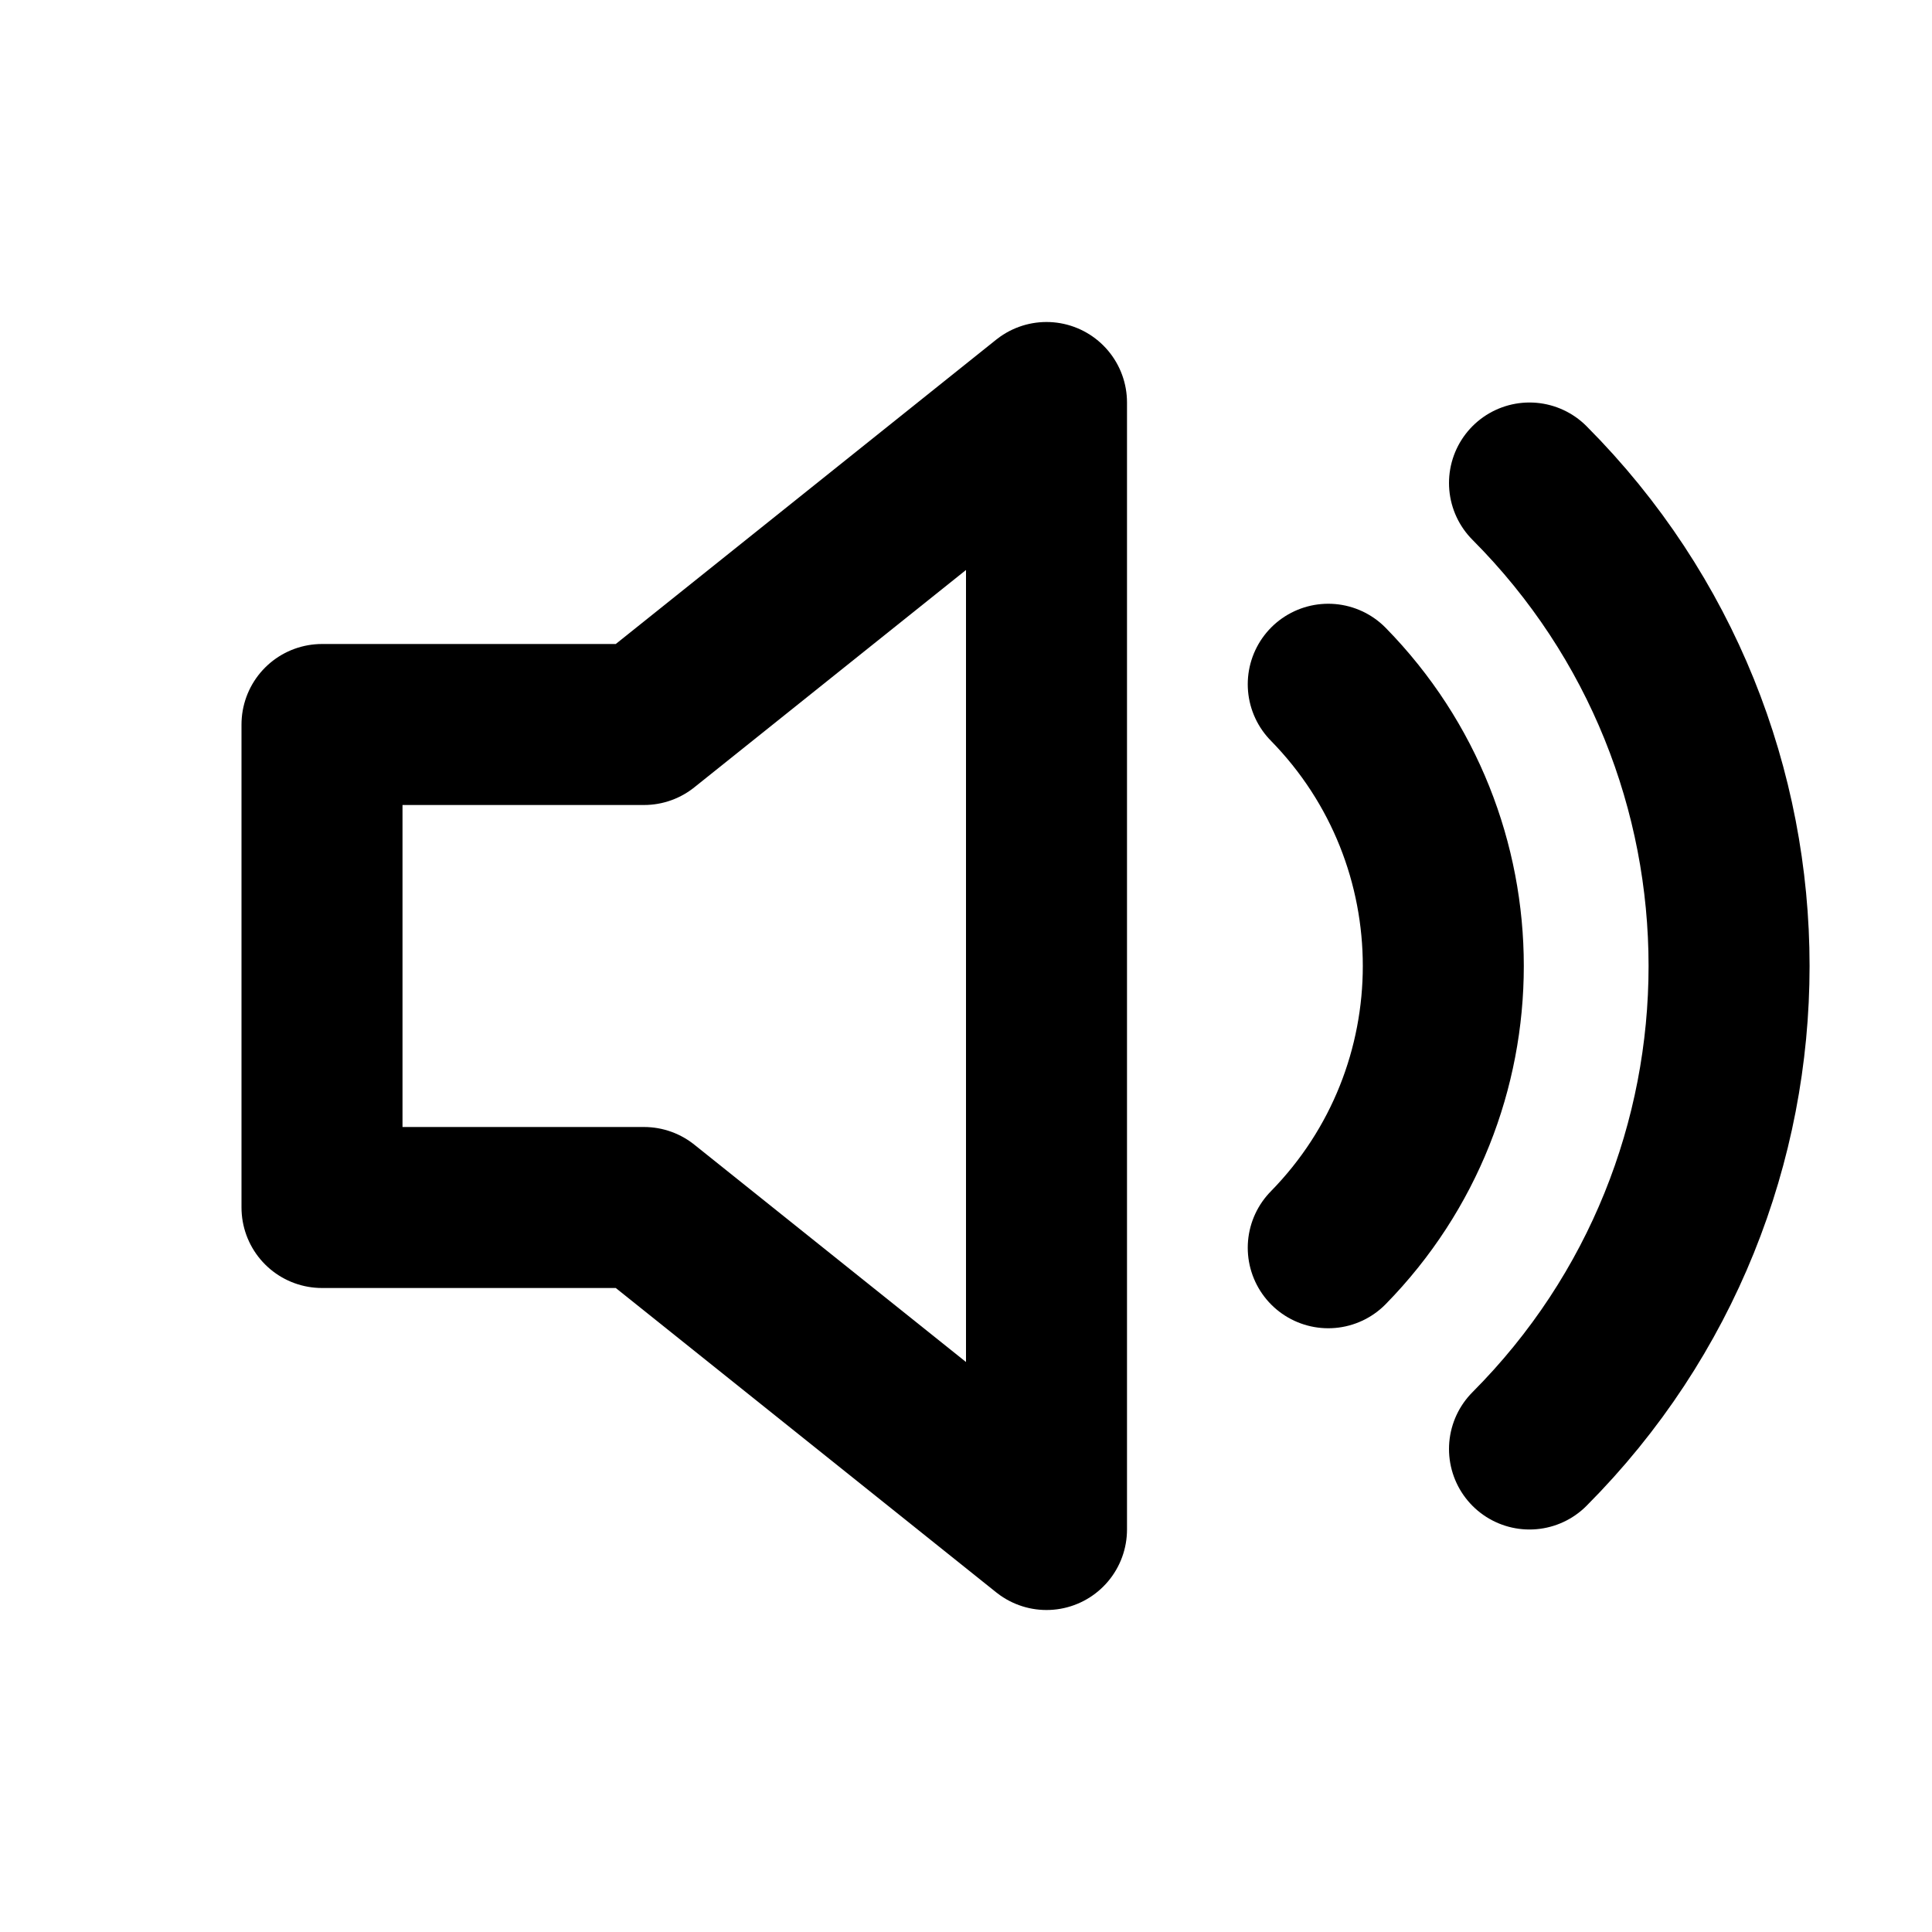
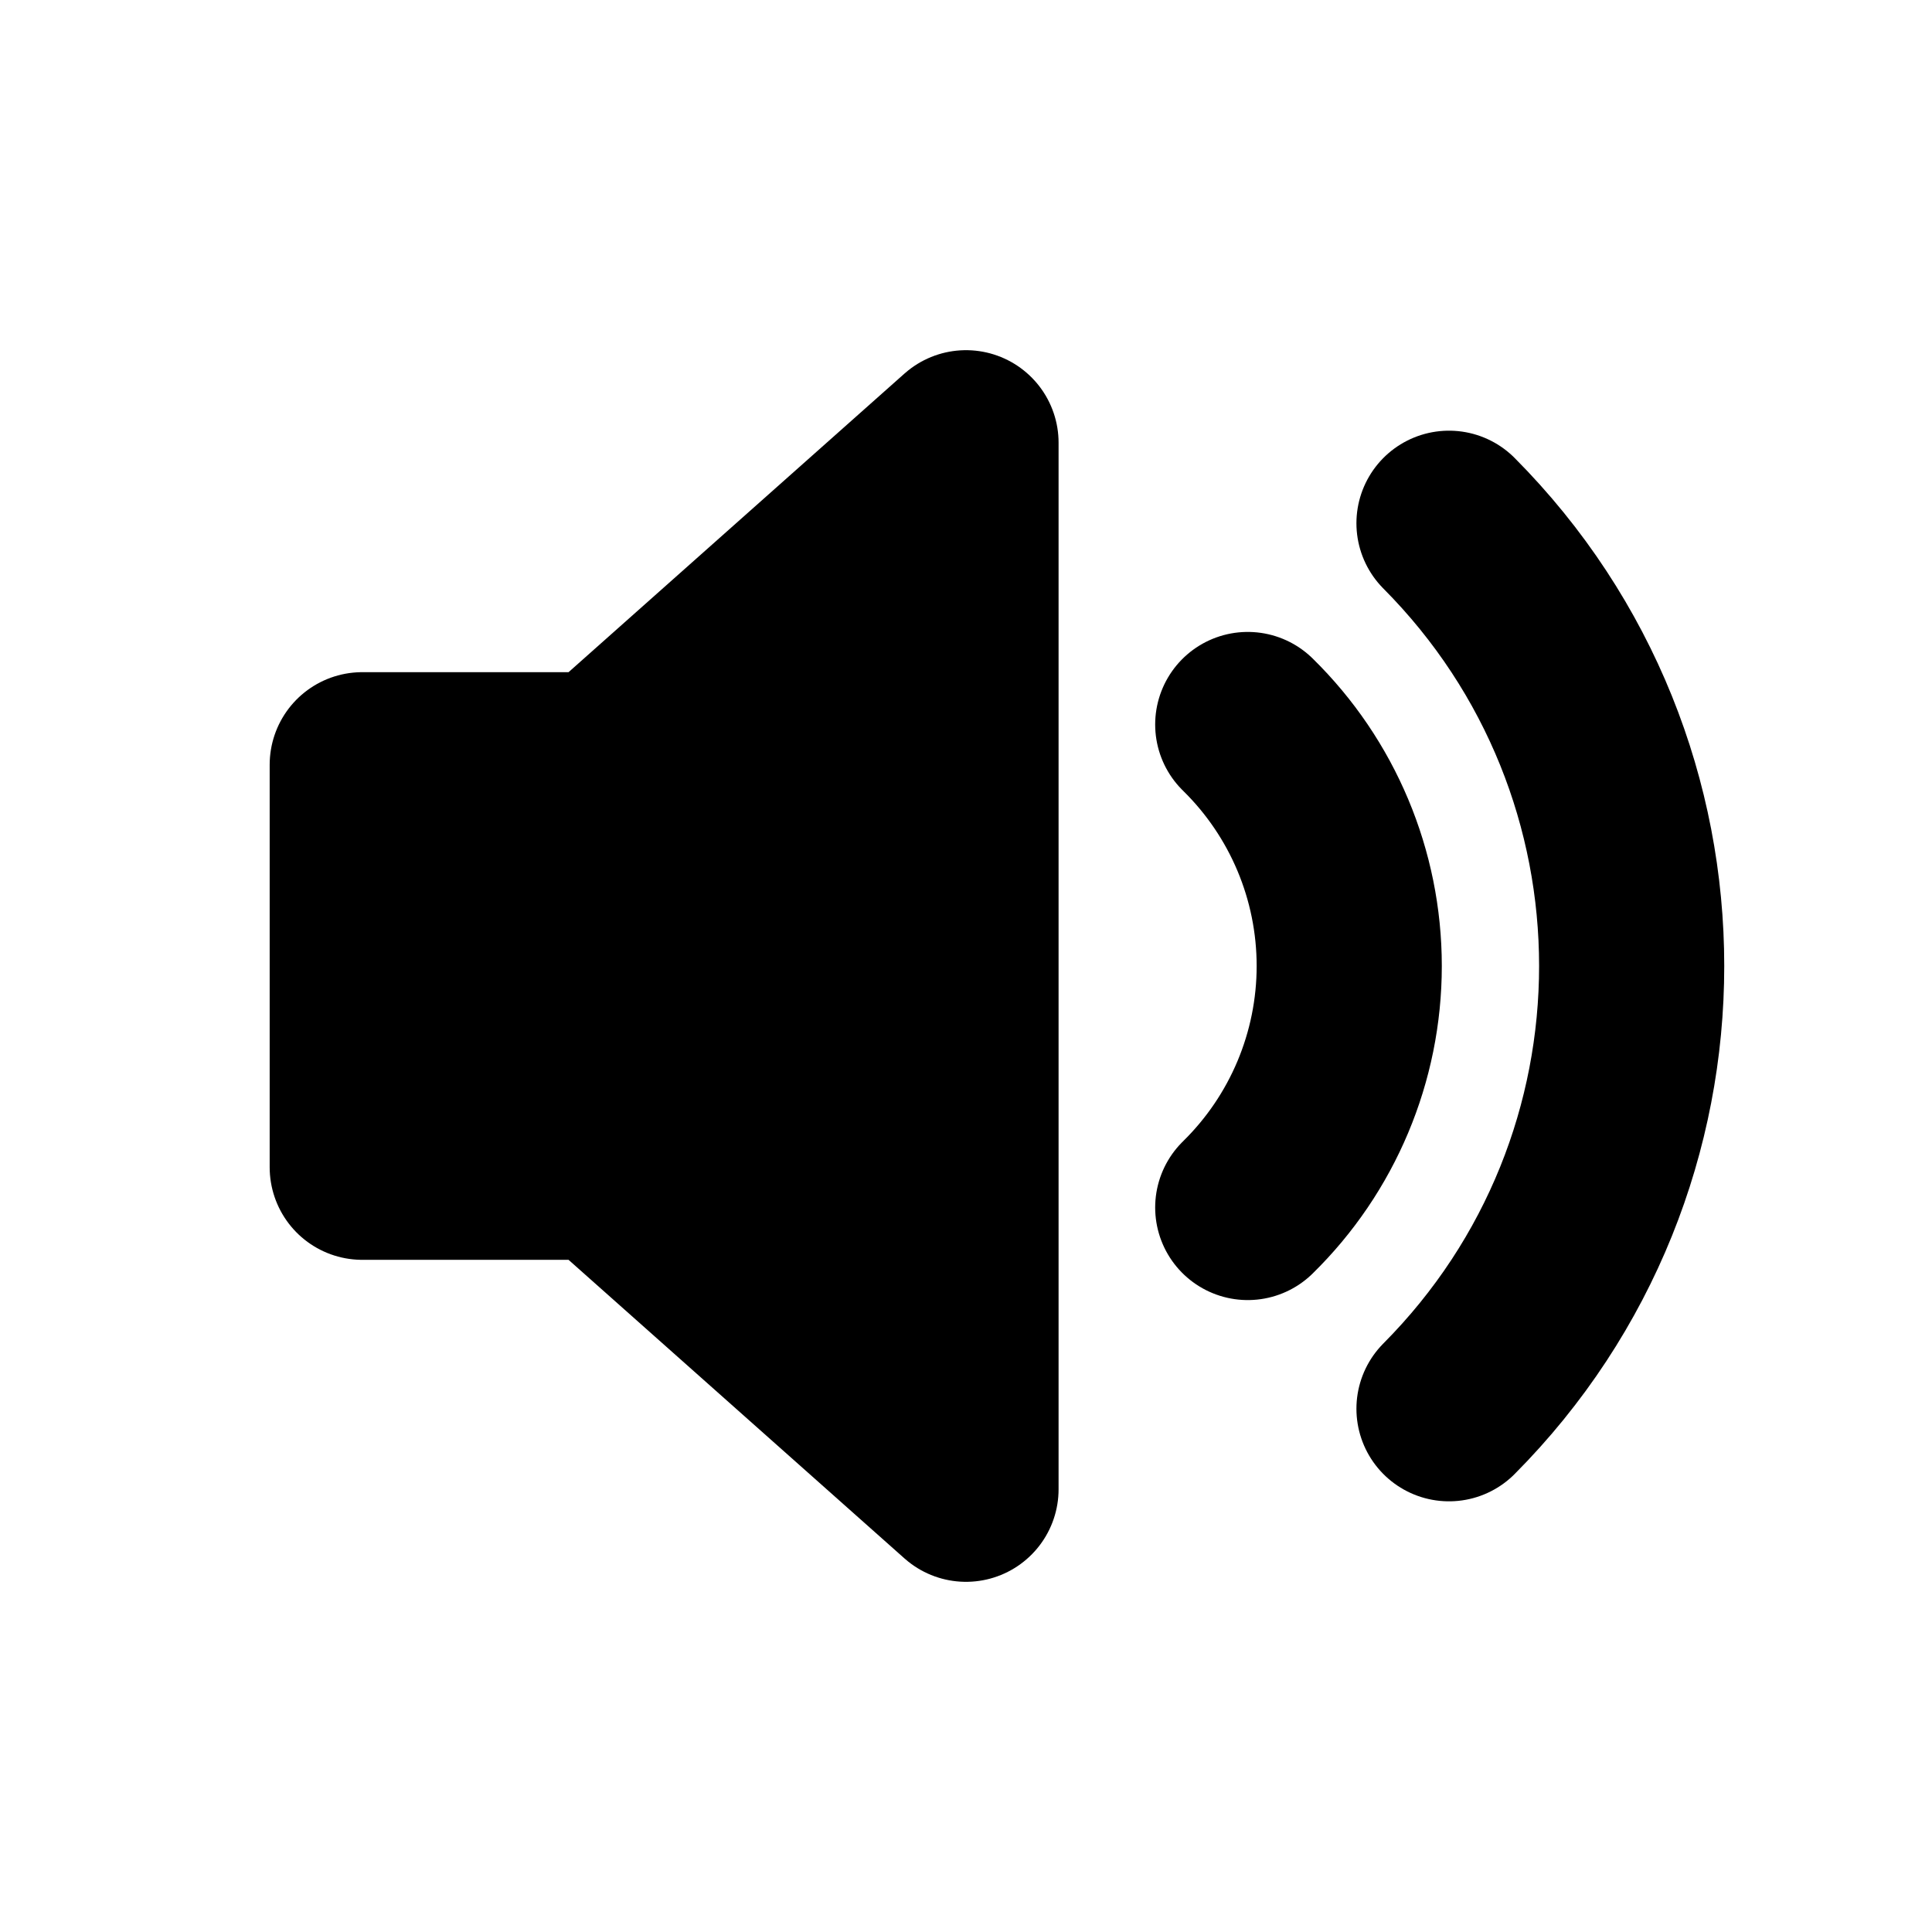
- <svg xmlns="http://www.w3.org/2000/svg" viewBox="0 0 24 24" width="24" height="24" fill="none" stroke="currentColor" stroke-width="2" stroke-linecap="round" stroke-linejoin="round">
-   <path d="M4 9h4l5-4v14l-5-4H4z" />
-   <path d="M16.5 8.5a5 5 0 0 1 0 7M19 6a8.5 8.5 0 0 1 0 12" />
+ <svg xmlns="http://www.w3.org/2000/svg" viewBox="0 0 24 24" width="24" height="24" fill="none" stroke="currentColor" stroke-width="2.3" stroke-linecap="round" stroke-linejoin="round">
+   <path d="M4.5 9.5h3l4.5-4v13l-4.5-4h-3z" fill="currentColor" />
+   <path d="M15.5 9a4.2 4.2 0 0 1 0 6M18 6.5a7.8 7.8 0 0 1 0 11" />
</svg>
